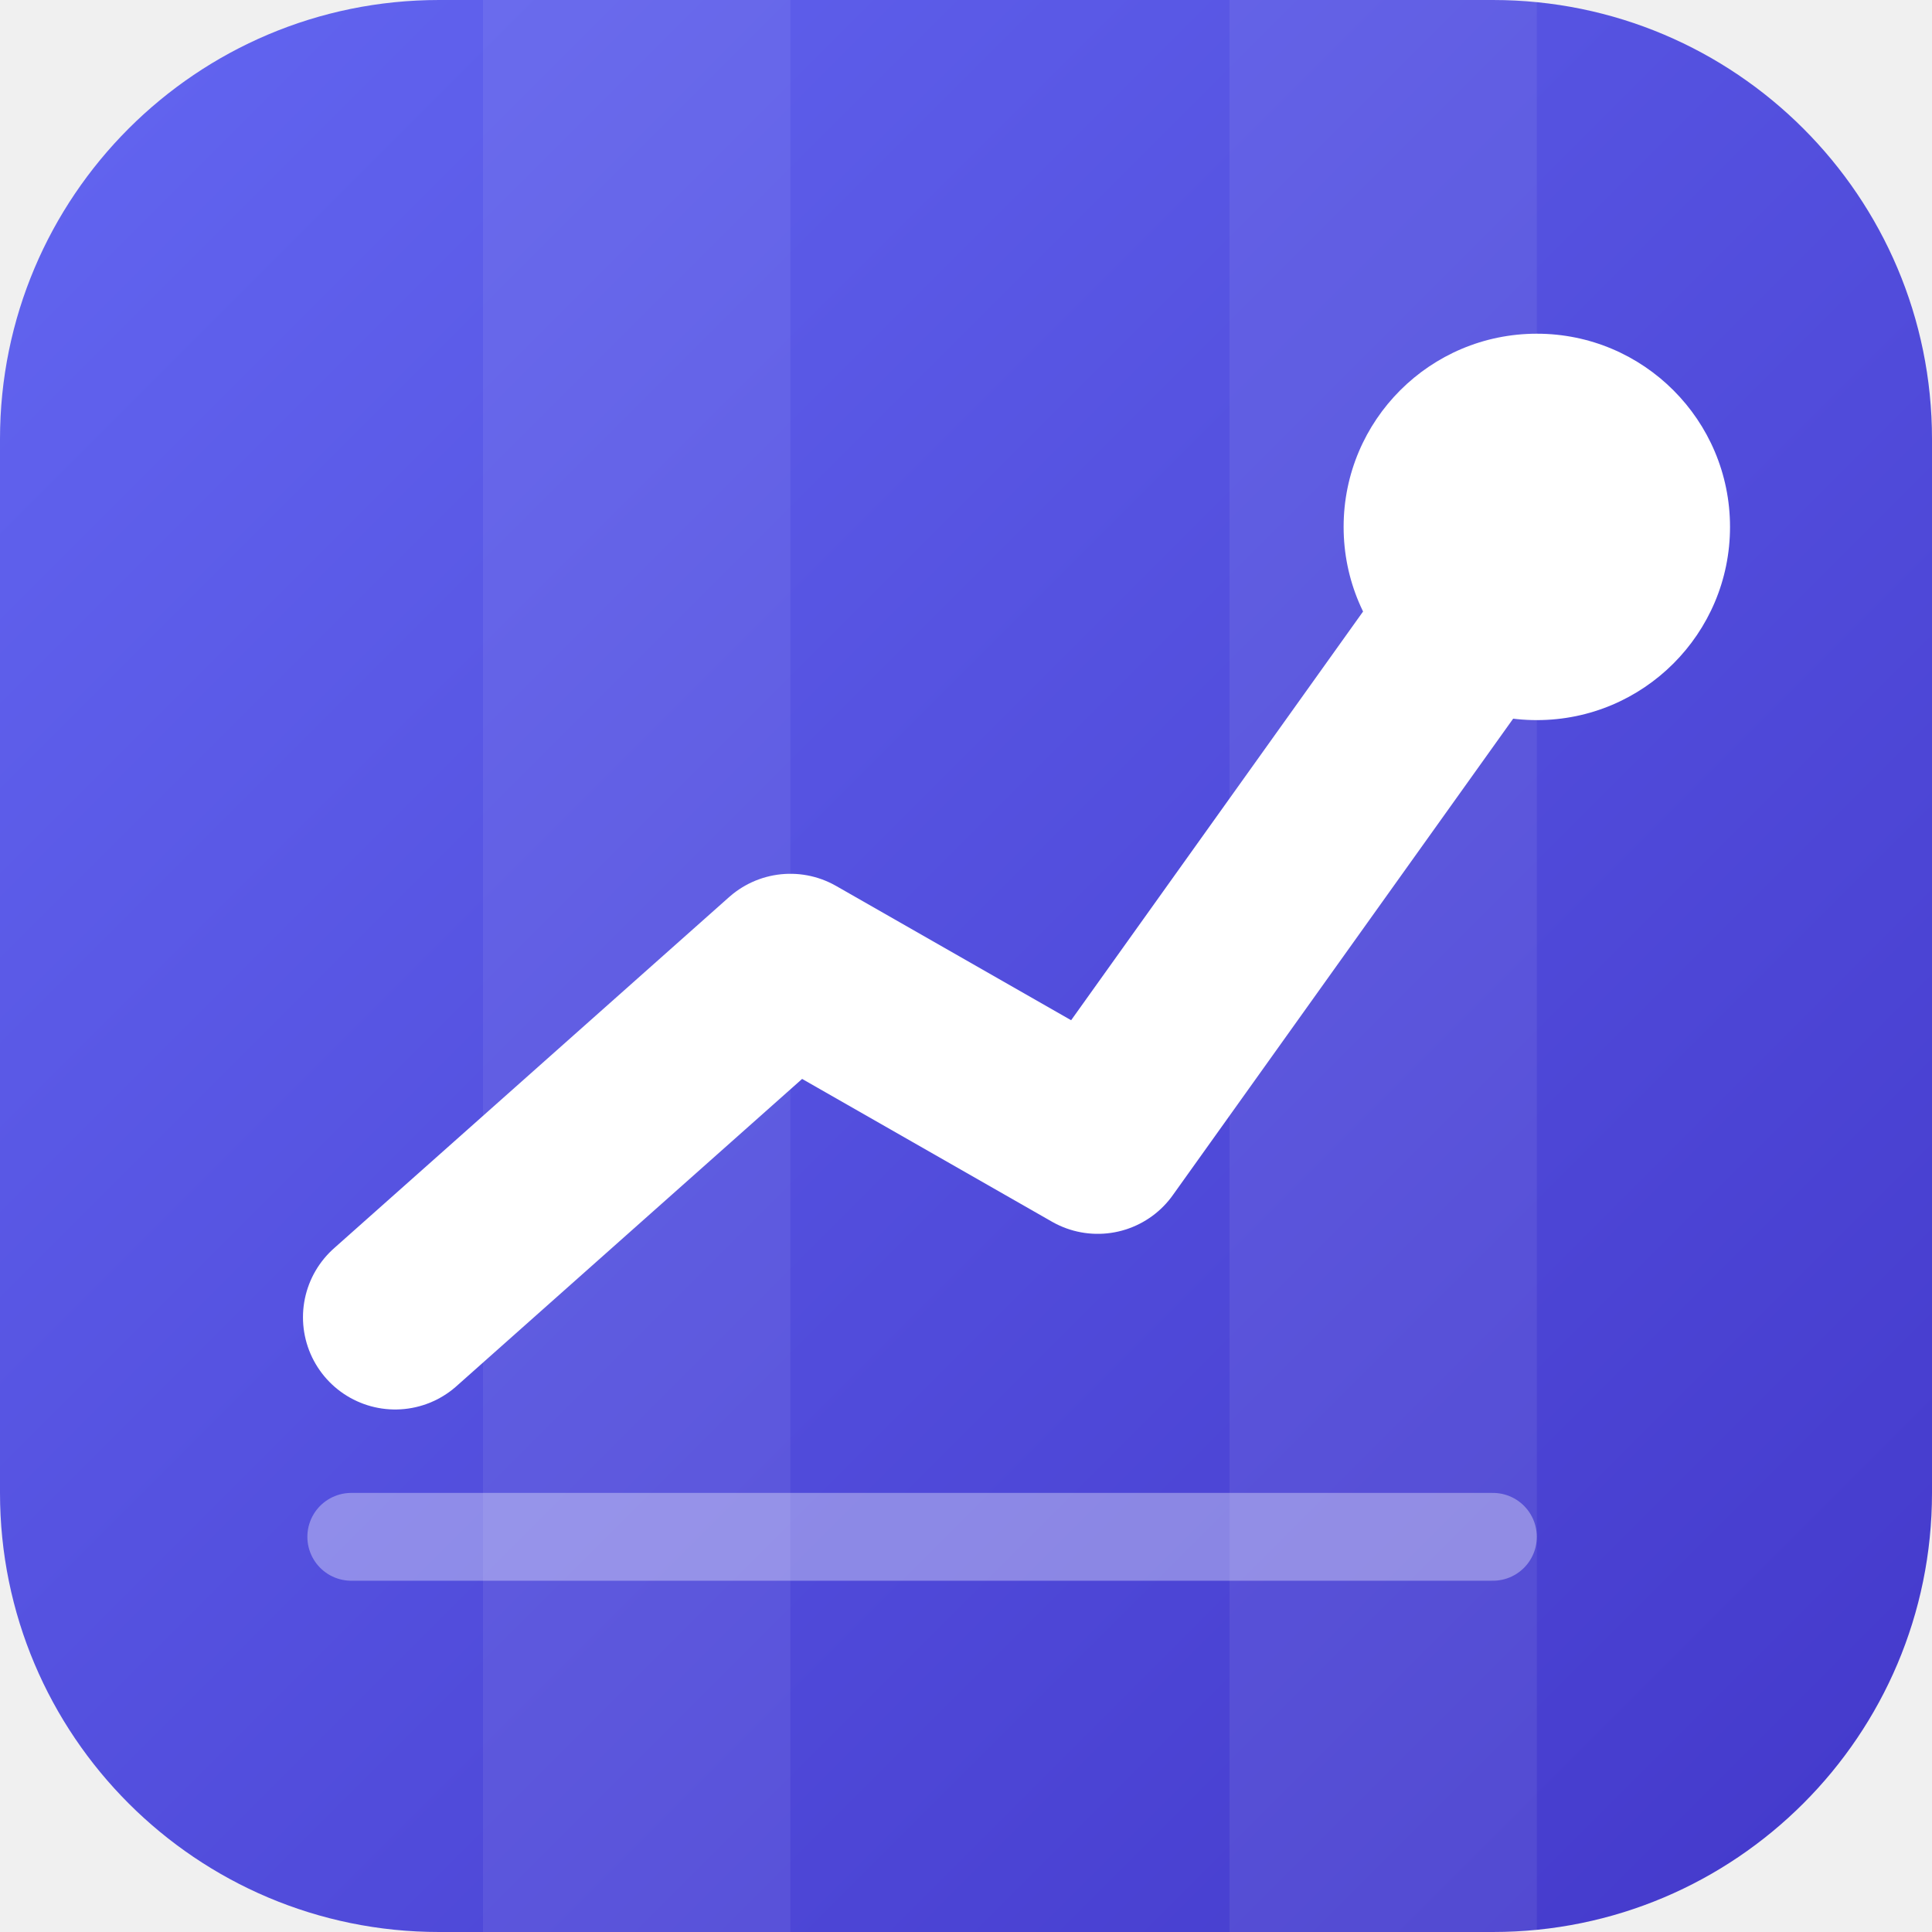
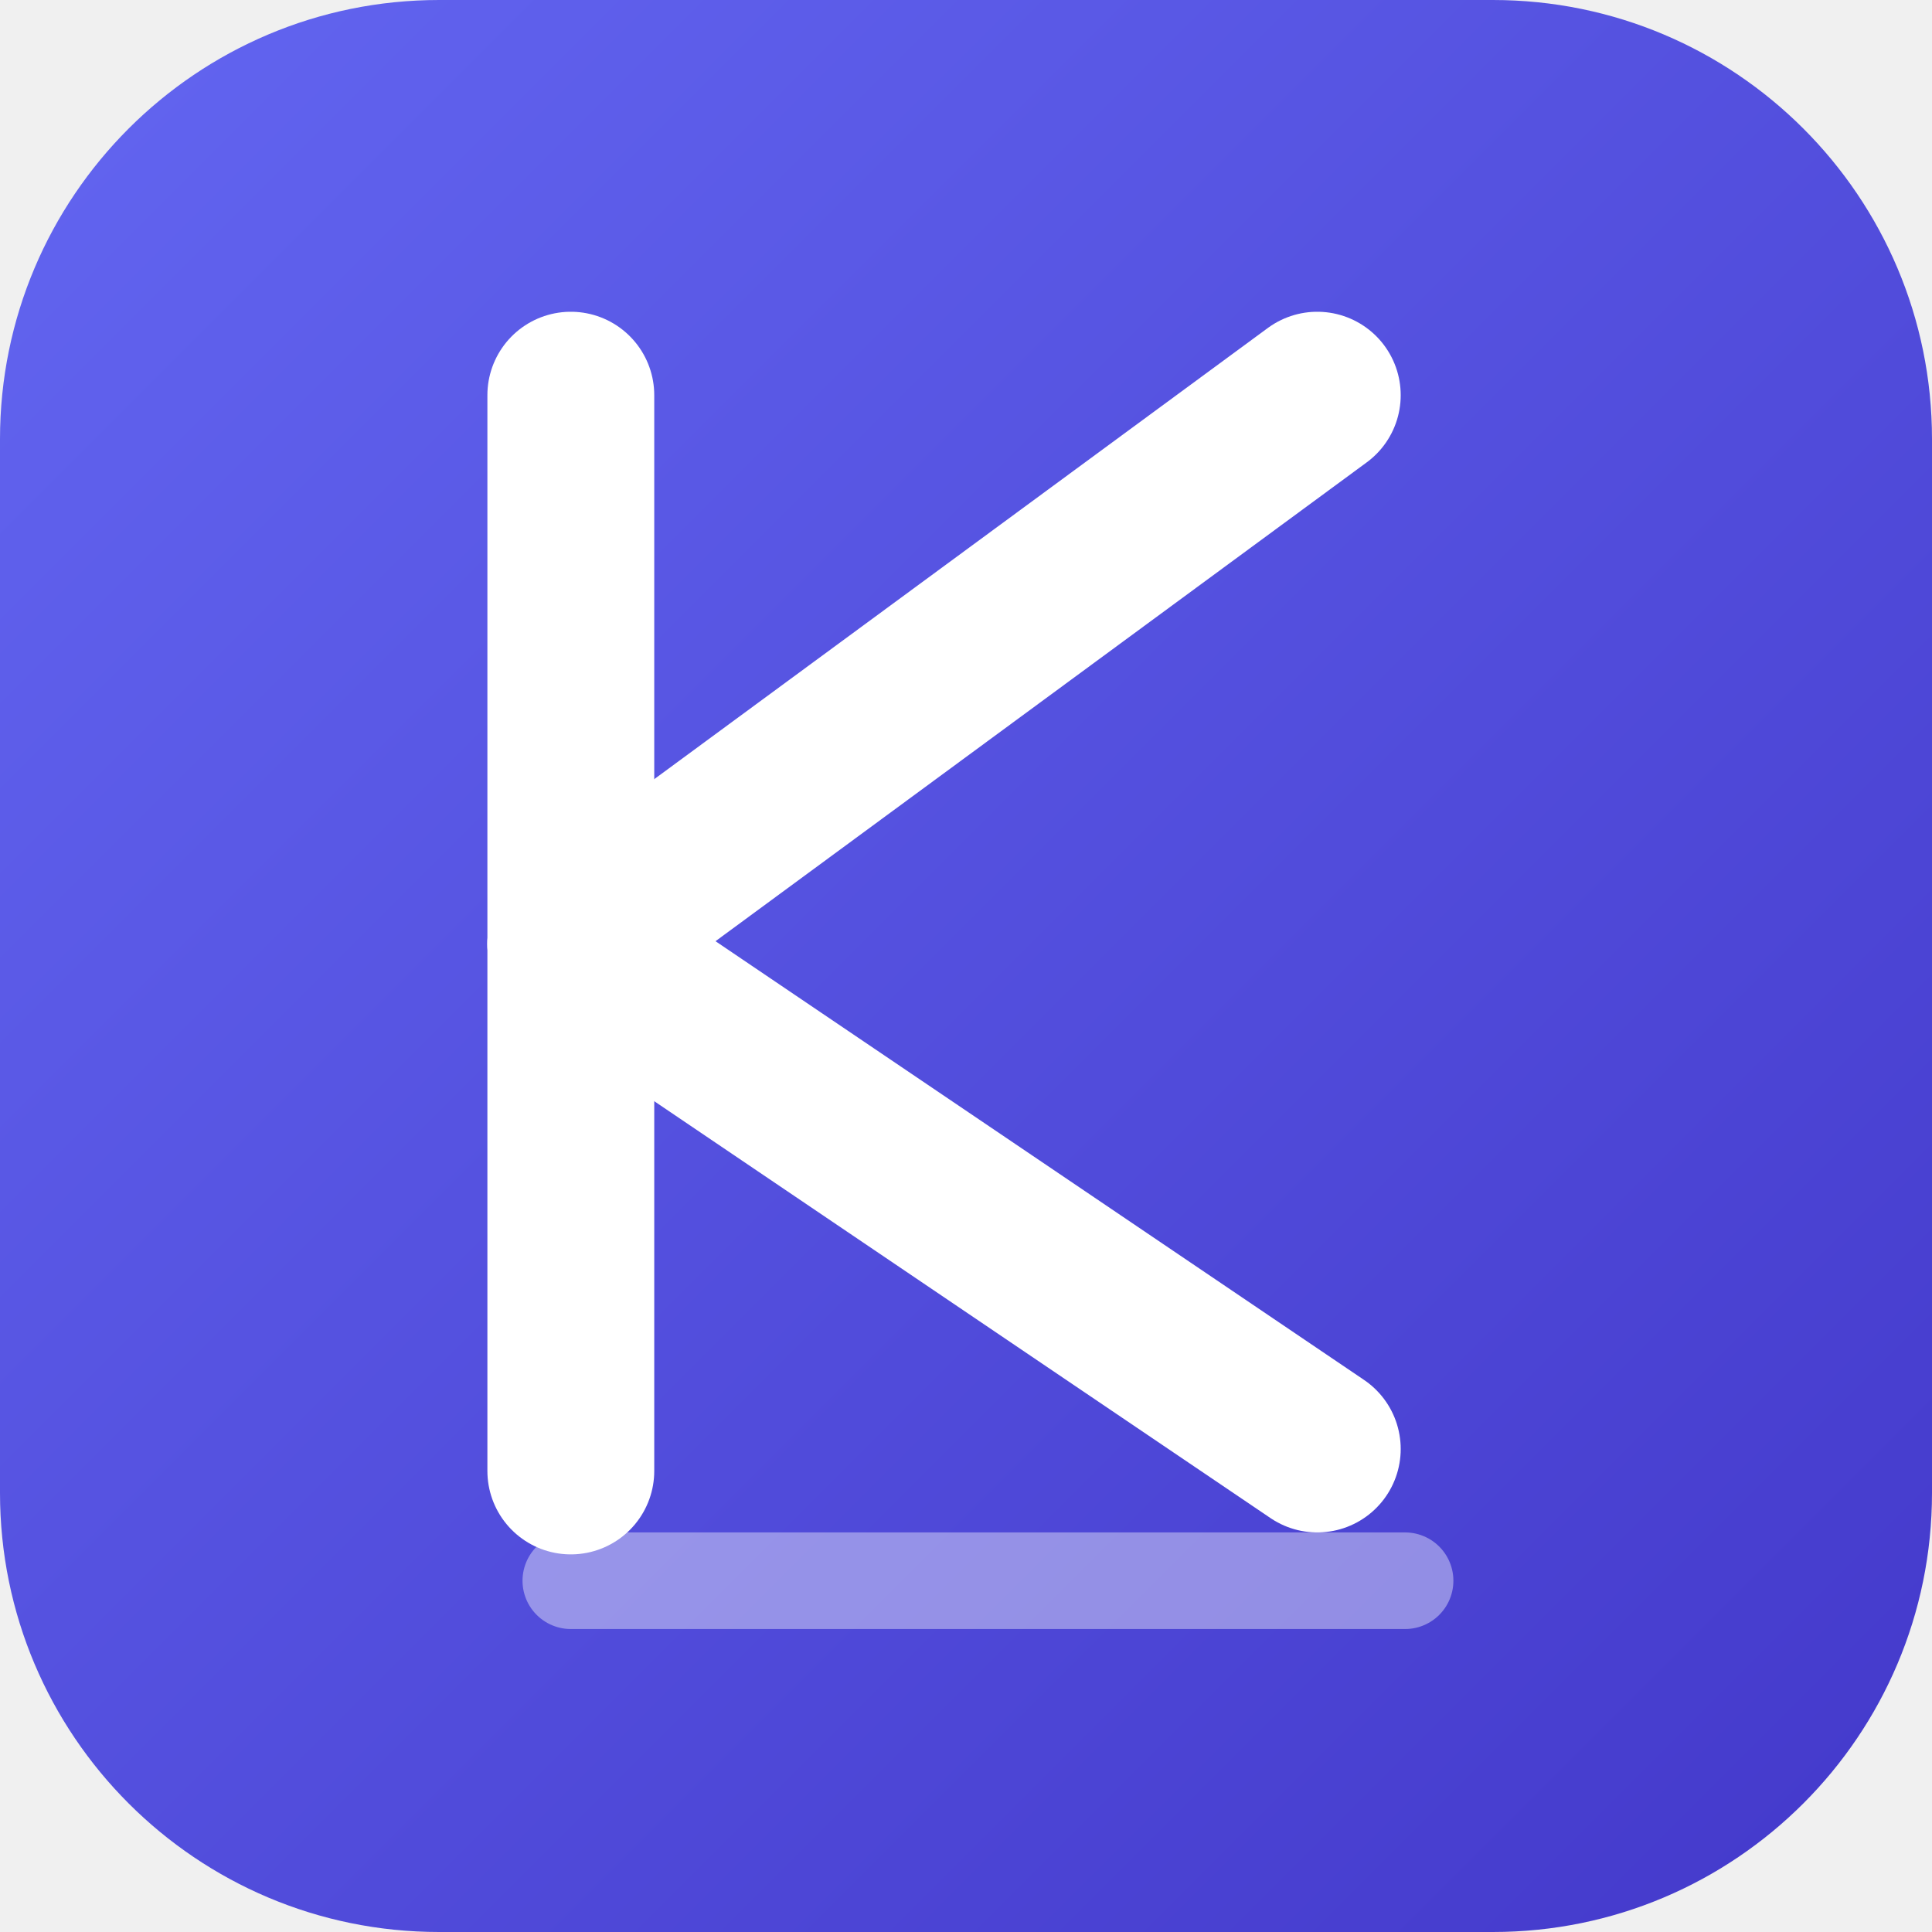
<svg xmlns="http://www.w3.org/2000/svg" viewBox="0 0 44 44">
  <defs>
    <linearGradient id="v" x1="0" y1="0" x2="1" y2="1">
      <stop offset="0%" stop-color="#6366f1" />
      <stop offset="100%" stop-color="#4338ca" />
    </linearGradient>
  </defs>
  <rect x="0" y="0" width="44" height="44" rx="10" fill="url(#v)" />
-   <rect x="11" y="0" width="7" height="44" fill="#fff" opacity="0.07" />
-   <rect x="28" y="0" width="7" height="44" fill="#fff" opacity="0.07" />
-   <line x1="8" y1="35" x2="34" y2="35" stroke="#fff" stroke-opacity="0.35" stroke-width="2" stroke-linecap="round" />
-   <path d="M9 30 L18 22 L25 26 L35 12" fill="none" stroke="#fff" stroke-width="4.2" stroke-linecap="round" stroke-linejoin="round" />
-   <circle cx="35" cy="12" r="4.4" fill="#fff" />
+   <line x1="13" y1="36" x2="32" y2="36" stroke="#fff" stroke-opacity="0.4" stroke-width="2.2" stroke-linecap="round" />
+   <line x1="13" y1="9" x2="13" y2="33.5" stroke="#fff" stroke-width="3.8" stroke-linecap="round" />
+   <path d="M13 21.5 L30 9" fill="none" stroke="#fff" stroke-width="3.8" stroke-linecap="round" />
+   <path d="M13 21.5 L30 33" fill="none" stroke="#fff" stroke-width="3.8" stroke-linecap="round" />
</svg>
